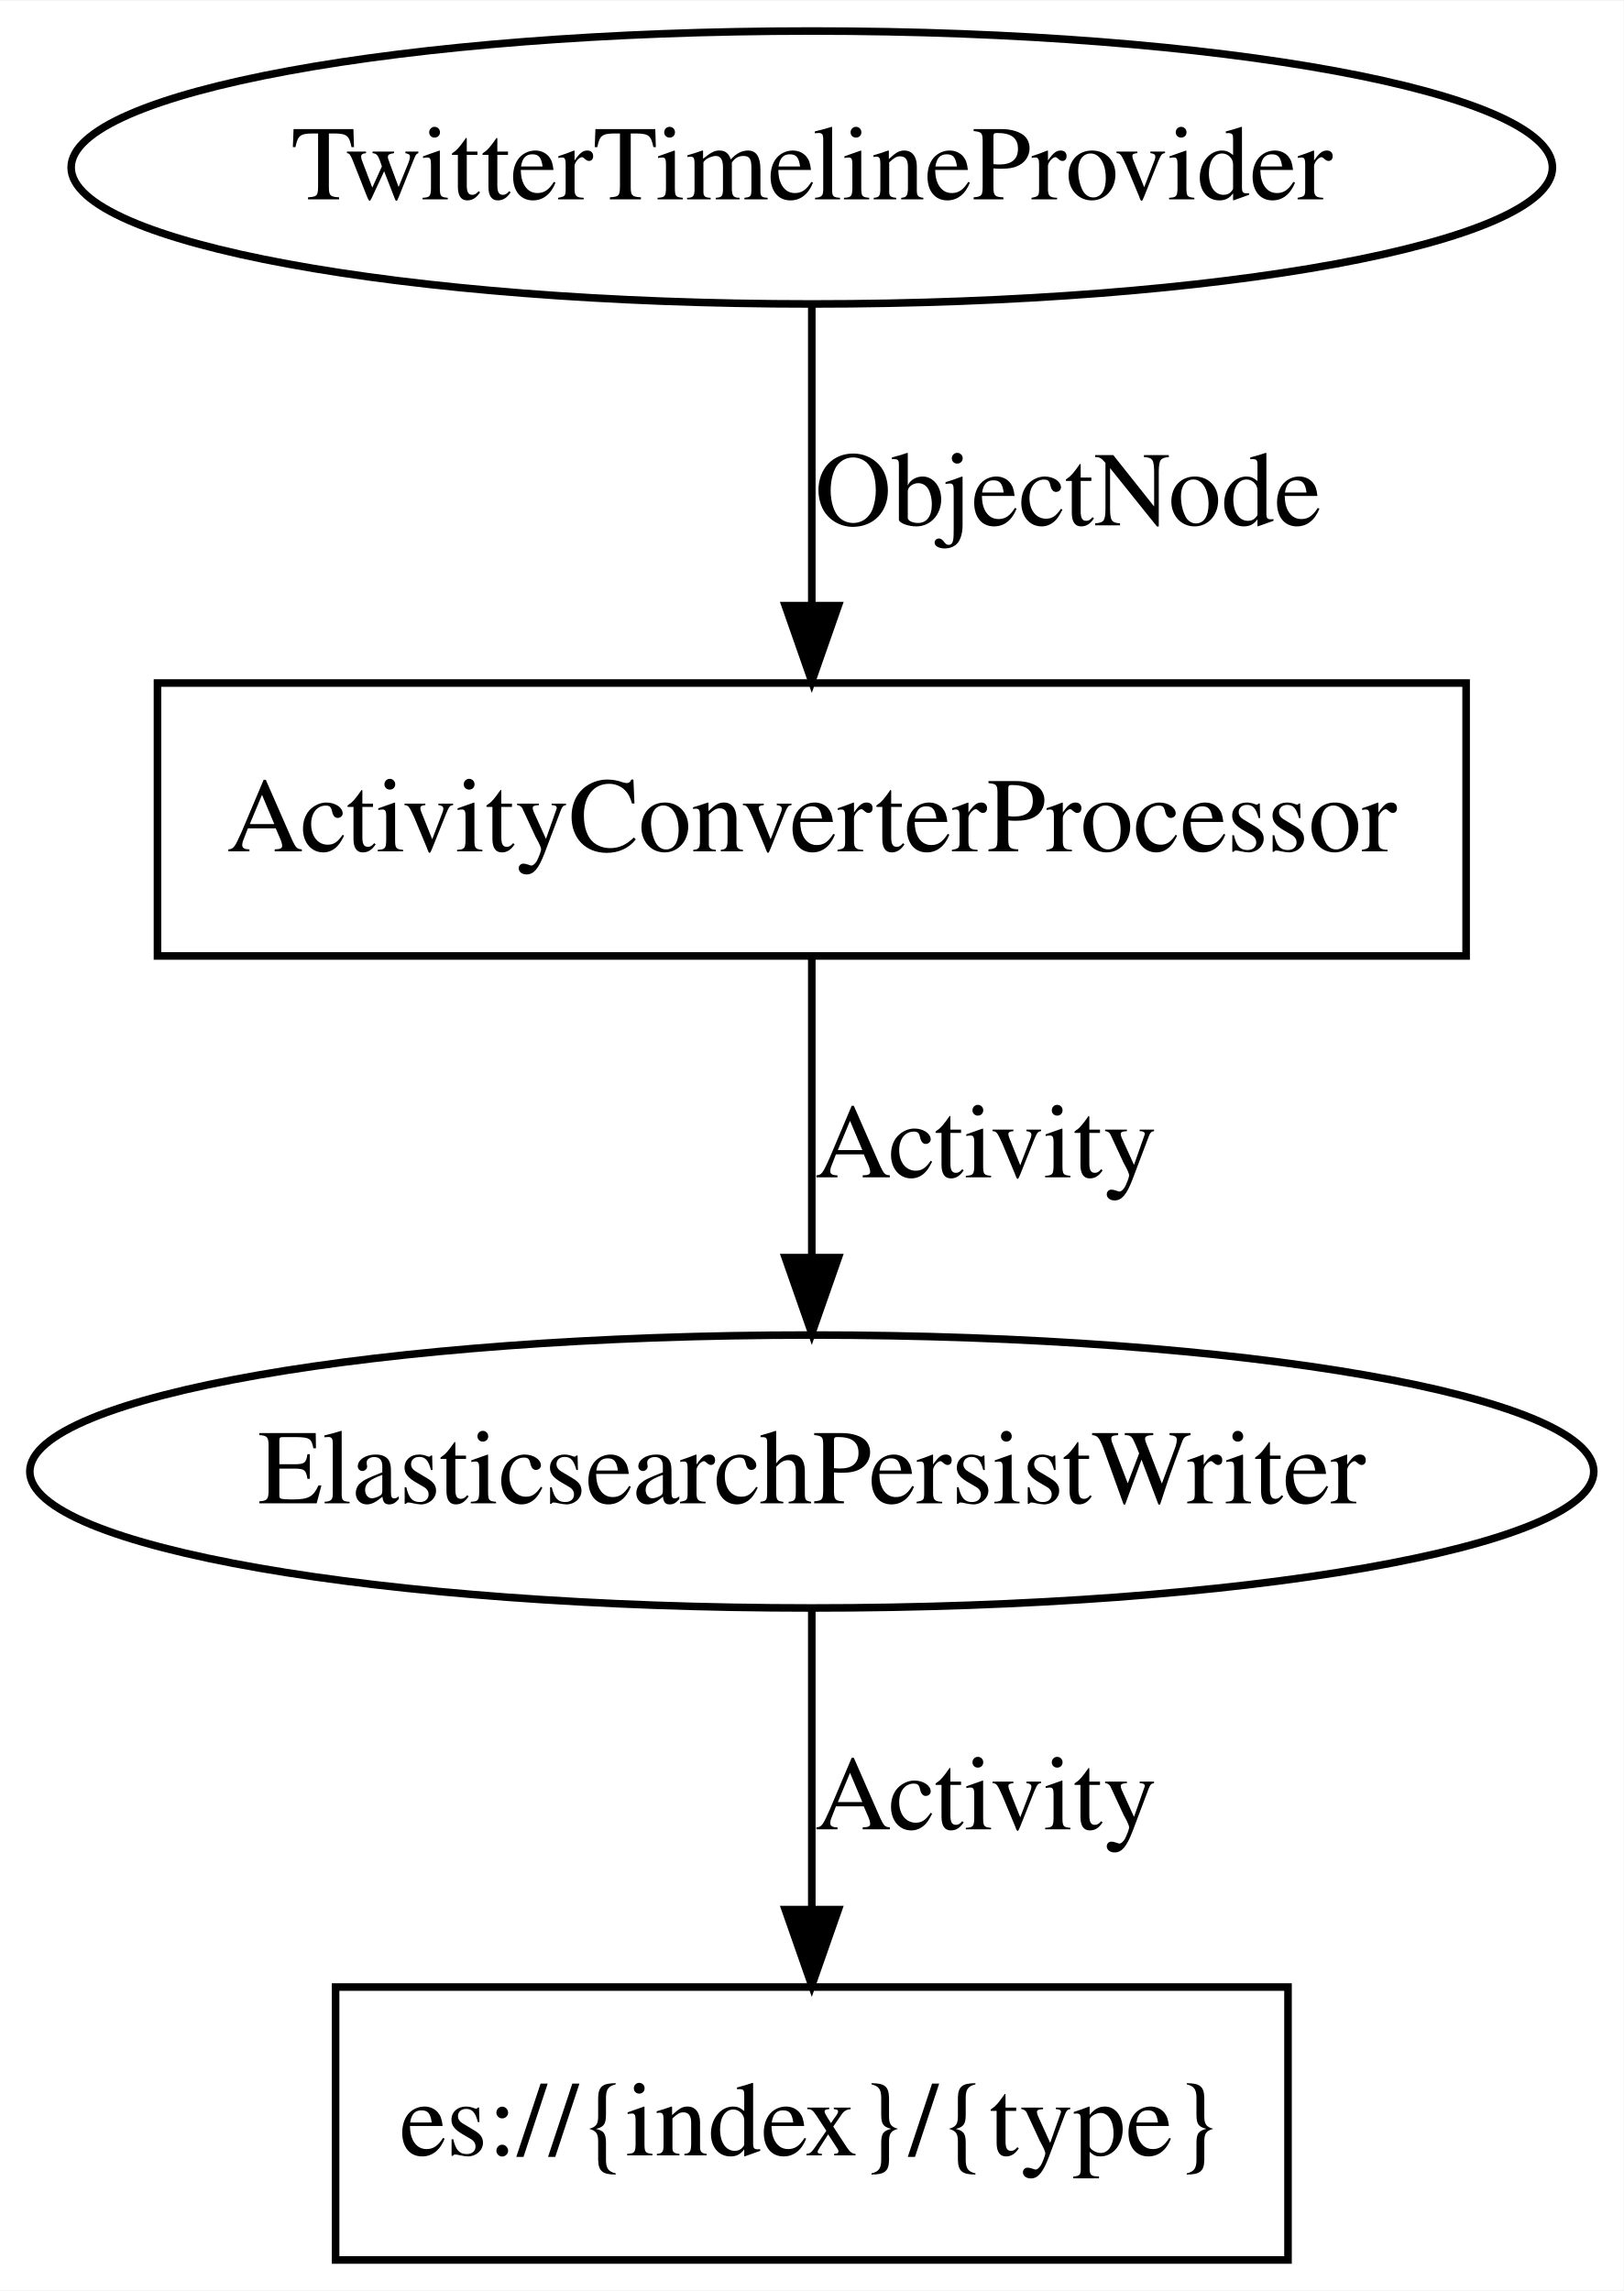
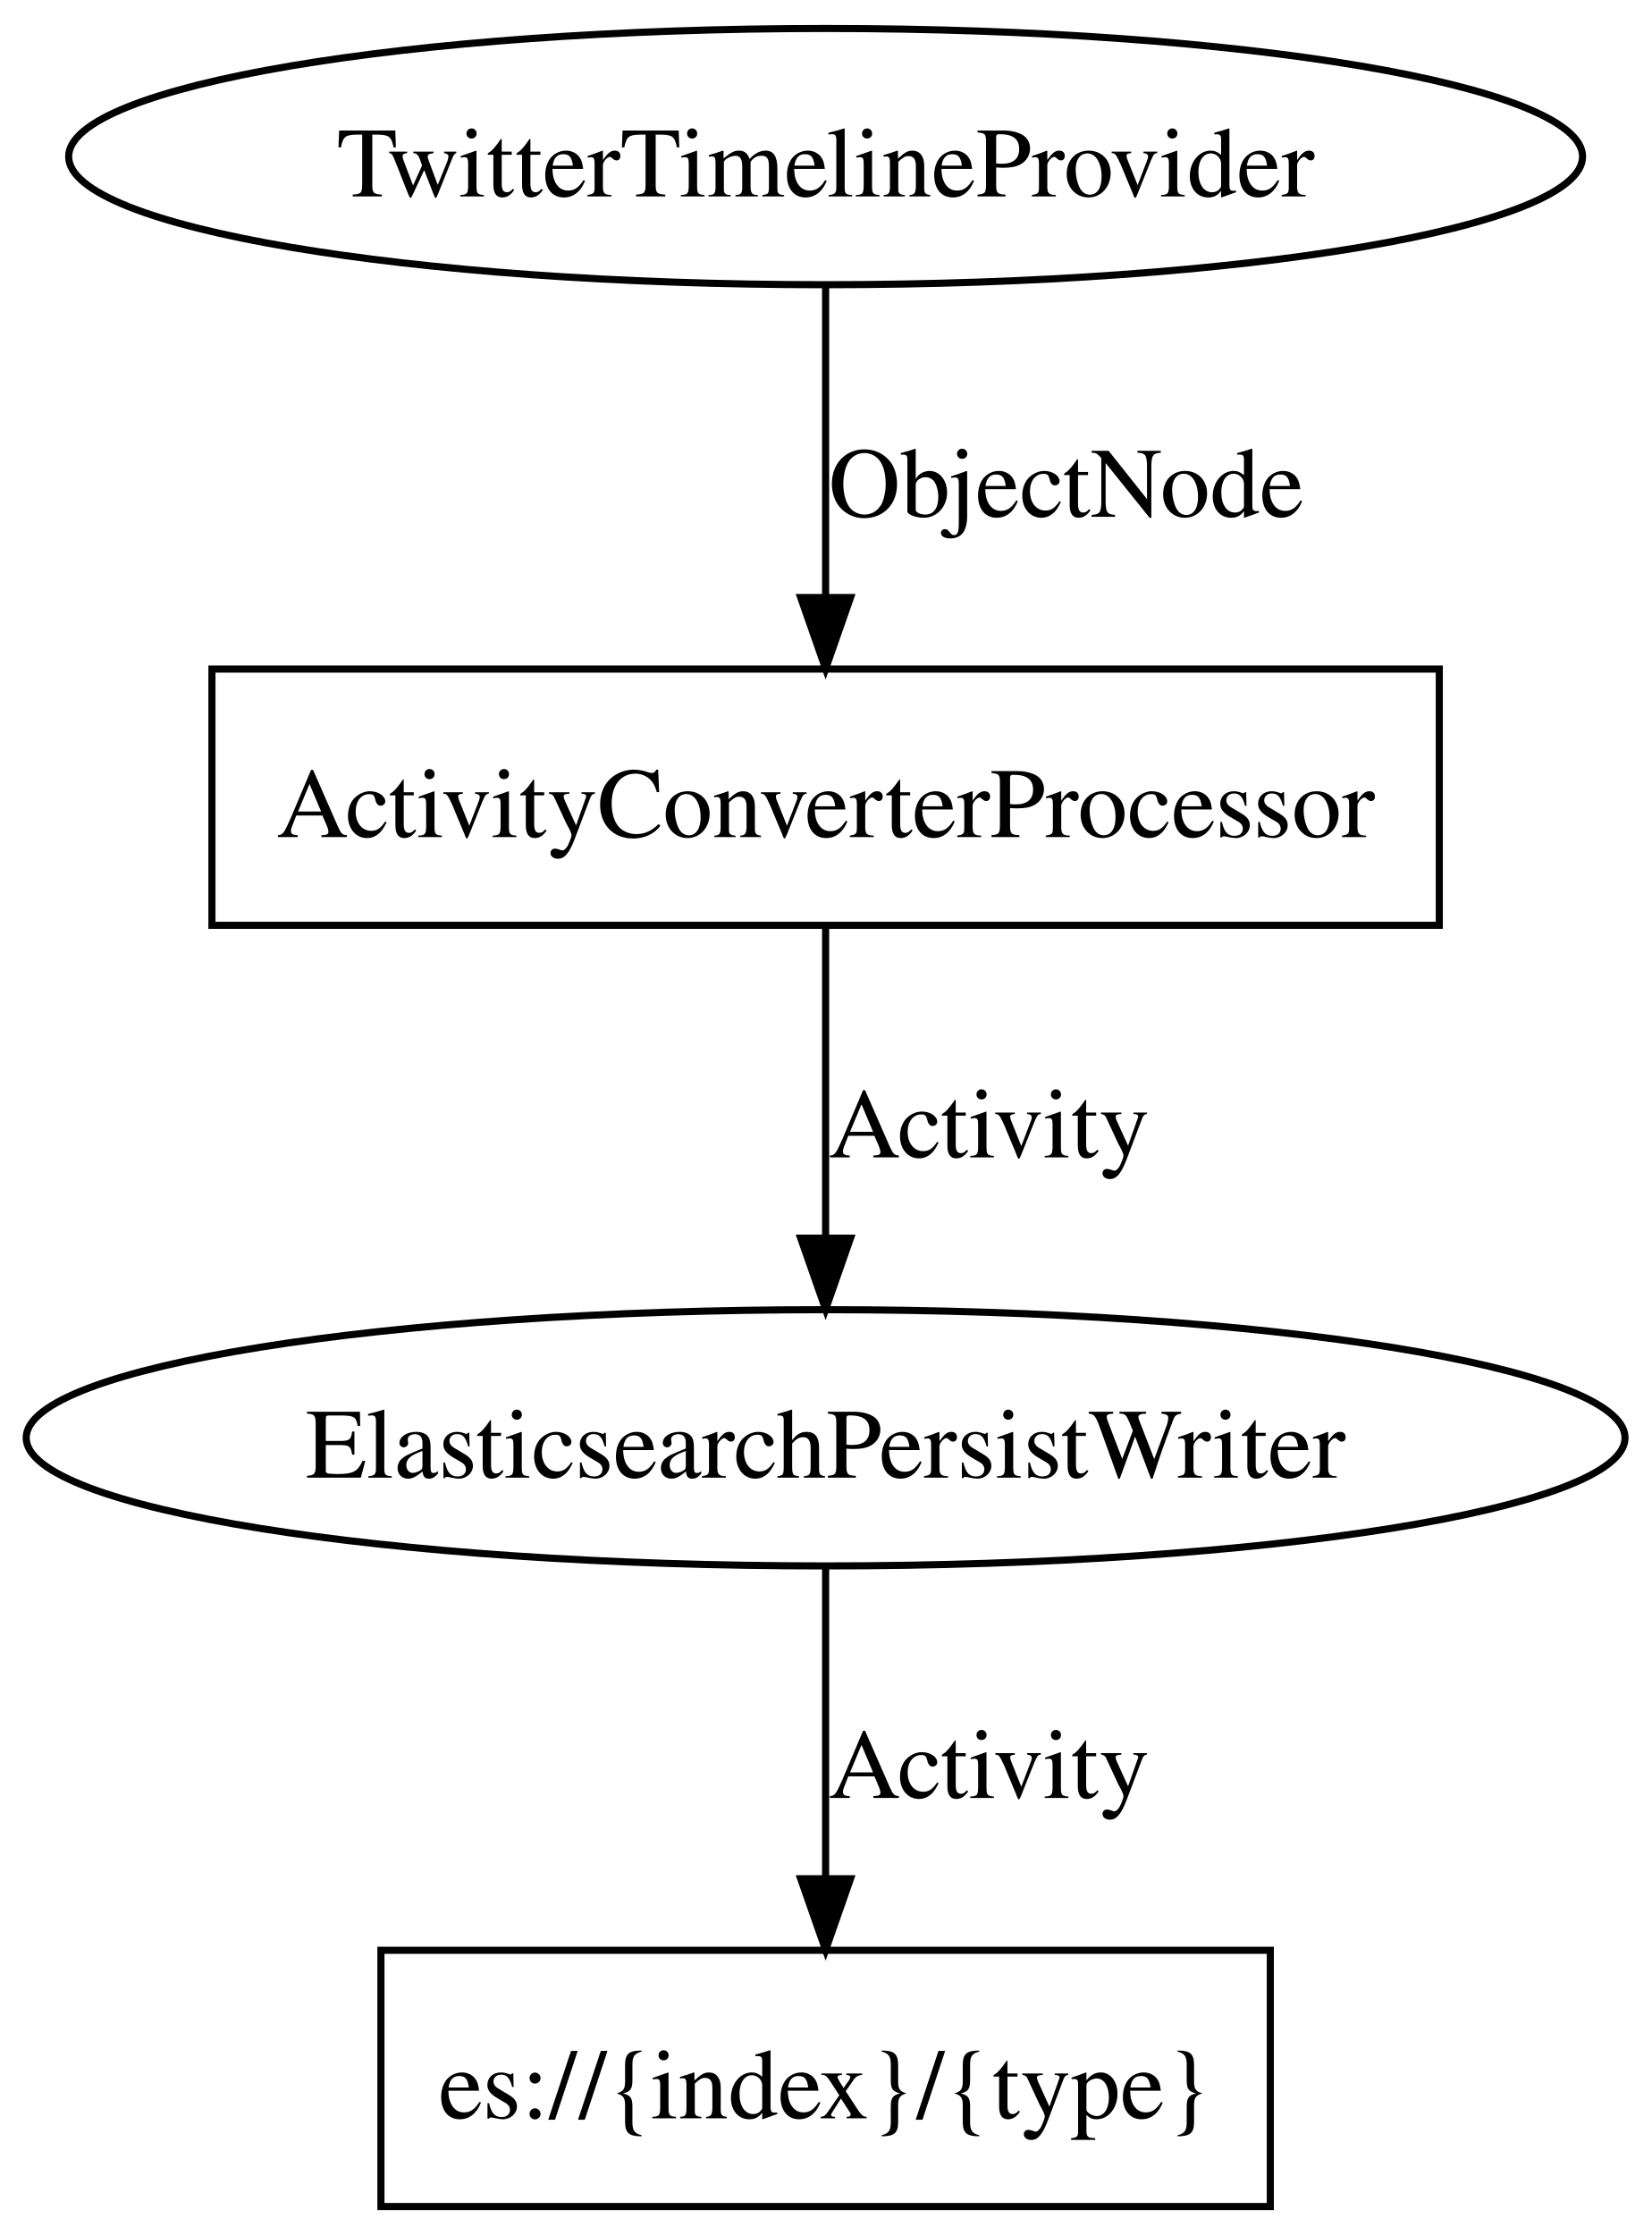
- <svg xmlns="http://www.w3.org/2000/svg" xmlns:xlink="http://www.w3.org/1999/xlink" width="214pt" height="302pt" viewBox="0.00 0.00 214.13 302.00">
-   <g id="graph0" class="graph" transform="scale(1 1) rotate(0) translate(4 298)">
-     <polygon fill="white" stroke="transparent" points="-4,4 -4,-298 210.134,-298 210.134,4 -4,4" />
+ <svg xmlns="http://www.w3.org/2000/svg" xmlns:xlink="http://www.w3.org/1999/xlink" width="232pt" height="314pt" viewBox="0.00 0.00 232.00 314.00">
+   <g id="graph0" class="graph" transform="scale(1 1) rotate(0) translate(4 310)">
+     <polygon fill="white" stroke="white" points="-4,5 -4,-310 229,-310 229,5 -4,5" />
    <g id="node1" class="node">
      <g id="a_node1">
        <a xlink:href="https://github.com/apache/incubator-streams/blob/master/streams-contrib/streams-provider-twitter/src/main/java/org/apache/streams/twitter/provider/TwitterTimelineProvider.java" xlink:title="TwitterTimelineProvider">
-           <ellipse fill="none" stroke="black" cx="103.067" cy="-276" rx="97.683" ry="18" />
-           <text text-anchor="middle" x="103.067" y="-271.8" font-family="Times,serif" font-size="14.00">TwitterTimelineProvider</text>
+           <ellipse fill="none" stroke="black" cx="112" cy="-288" rx="106.353" ry="18" />
+           <text text-anchor="middle" x="112" y="-282.4" font-family="Times,serif" font-size="14.00">TwitterTimelineProvider</text>
        </a>
      </g>
    </g>
    <g id="node2" class="node">
      <g id="a_node2">
        <a xlink:href="https://github.com/apache/incubator-streams/blob/master/streams-components/streams-converters/src/main/java/org/apache/streams/converter/ActivityConverterProcessor.java" xlink:title="ActivityConverterProcessor">
-           <polygon fill="none" stroke="black" points="189.364,-208 16.77,-208 16.77,-172 189.364,-172 189.364,-208" />
-           <text text-anchor="middle" x="103.067" y="-185.8" font-family="Times,serif" font-size="14.00">ActivityConverterProcessor</text>
+           <polygon fill="none" stroke="black" points="198.223,-216 25.777,-216 25.777,-180 198.223,-180 198.223,-216" />
+           <text text-anchor="middle" x="112" y="-192.4" font-family="Times,serif" font-size="14.00">ActivityConverterProcessor</text>
        </a>
      </g>
    </g>
    <g id="edge1" class="edge">
-       <path fill="none" stroke="black" d="M103.067,-257.762C103.067,-246.36 103.067,-231.434 103.067,-218.494" />
-       <polygon fill="black" stroke="black" points="106.567,-218.212 103.067,-208.212 99.567,-218.212 106.567,-218.212" />
-       <text text-anchor="middle" x="136.888" y="-228.8" font-family="Times,serif" font-size="14.00">ObjectNode</text>
+       <path fill="none" stroke="black" d="M112,-269.614C112,-257.24 112,-240.369 112,-226.22" />
+       <polygon fill="black" stroke="black" points="115.5,-226.05 112,-216.05 108.5,-226.05 115.5,-226.05" />
+       <text text-anchor="middle" x="145.821" y="-237.4" font-family="Times,serif" font-size="14.00">ObjectNode</text>
    </g>
    <g id="node3" class="node">
      <g id="a_node3">
        <a xlink:href="https://github.com/apache/incubator-streams/blob/master/streams-contrib/streams-persist-elasticsearch/src/main/java/org/apache/streams/elasticsearch/ElasticsearchPersistWriter.java" xlink:title="ElasticsearchPersistWriter">
-           <ellipse fill="none" stroke="black" cx="103.067" cy="-104" rx="103.134" ry="18" />
-           <text text-anchor="middle" x="103.067" y="-99.8" font-family="Times,serif" font-size="14.00">ElasticsearchPersistWriter</text>
+           <ellipse fill="none" stroke="black" cx="112" cy="-108" rx="112.321" ry="18" />
+           <text text-anchor="middle" x="112" y="-102.4" font-family="Times,serif" font-size="14.00">ElasticsearchPersistWriter</text>
        </a>
      </g>
    </g>
    <g id="edge2" class="edge">
      <g id="a_edge2">
-         <a xlink:href="https://github.com/apache/incubator-streams/blob/master/streams-pojo/src/main/jsonschema/org/apache/streams/pojo/json/activity.json" xlink:title="Activity">
-           <path fill="none" stroke="black" d="M103.067,-171.762C103.067,-160.36 103.067,-145.434 103.067,-132.494" />
-           <polygon fill="black" stroke="black" points="106.567,-132.212 103.067,-122.212 99.567,-132.212 106.567,-132.212" />
+         <a xlink:href="https://github.com/apache/incubator-streams/blob/master/streams-pojo/src/main/jsonschema/activity.json" xlink:title="Activity">
+           <path fill="none" stroke="black" d="M112,-179.614C112,-167.24 112,-150.369 112,-136.22" />
+           <polygon fill="black" stroke="black" points="115.5,-136.05 112,-126.05 108.5,-136.05 115.5,-136.05" />
        </a>
      </g>
      <g id="a_edge2-label">
-         <a xlink:href="https://github.com/apache/incubator-streams/blob/master/streams-pojo/src/main/jsonschema/org/apache/streams/pojo/json/activity.json" xlink:title="Activity">
-           <text text-anchor="middle" x="126.008" y="-142.8" font-family="Times,serif" font-size="14.00">Activity</text>
+         <a xlink:href="https://github.com/apache/incubator-streams/blob/master/streams-pojo/src/main/jsonschema/activity.json" xlink:title="Activity">
+           <text text-anchor="middle" x="134.941" y="-147.4" font-family="Times,serif" font-size="14.00">Activity</text>
        </a>
      </g>
    </g>
    <g id="node4" class="node">
-       <polygon fill="none" stroke="black" points="165.874,-36 40.26,-36 40.26,-0 165.874,-0 165.874,-36" />
-       <text text-anchor="middle" x="103.067" y="-13.8" font-family="Times,serif" font-size="14.00">es://{index}/{type}</text>
+       <polygon fill="none" stroke="black" points="174.48,-36 49.52,-36 49.52,-0 174.48,-0 174.48,-36" />
+       <text text-anchor="middle" x="112" y="-12.4" font-family="Times,serif" font-size="14.00">es://{index}/{type}</text>
    </g>
    <g id="edge3" class="edge">
      <g id="a_edge3">
-         <a xlink:href="https://github.com/apache/incubator-streams/blob/master/streams-pojo/src/main/jsonschema/org/apache/streams/pojo/json/activity.json" xlink:title="Activity">
-           <path fill="none" stroke="black" d="M103.067,-85.762C103.067,-74.36 103.067,-59.434 103.067,-46.494" />
-           <polygon fill="black" stroke="black" points="106.567,-46.212 103.067,-36.212 99.567,-46.212 106.567,-46.212" />
+         <a xlink:href="https://github.com/apache/incubator-streams/blob/master/streams-pojo/src/main/jsonschema/activity.json" xlink:title="Activity">
+           <path fill="none" stroke="black" d="M112,-89.614C112,-77.24 112,-60.369 112,-46.22" />
+           <polygon fill="black" stroke="black" points="115.5,-46.05 112,-36.05 108.5,-46.05 115.5,-46.05" />
        </a>
      </g>
      <g id="a_edge3-label">
-         <a xlink:href="https://github.com/apache/incubator-streams/blob/master/streams-pojo/src/main/jsonschema/org/apache/streams/pojo/json/activity.json" xlink:title="Activity">
-           <text text-anchor="middle" x="126.008" y="-56.8" font-family="Times,serif" font-size="14.00">Activity</text>
+         <a xlink:href="https://github.com/apache/incubator-streams/blob/master/streams-pojo/src/main/jsonschema/activity.json" xlink:title="Activity">
+           <text text-anchor="middle" x="134.941" y="-57.4" font-family="Times,serif" font-size="14.00">Activity</text>
        </a>
      </g>
    </g>
  </g>
</svg>
